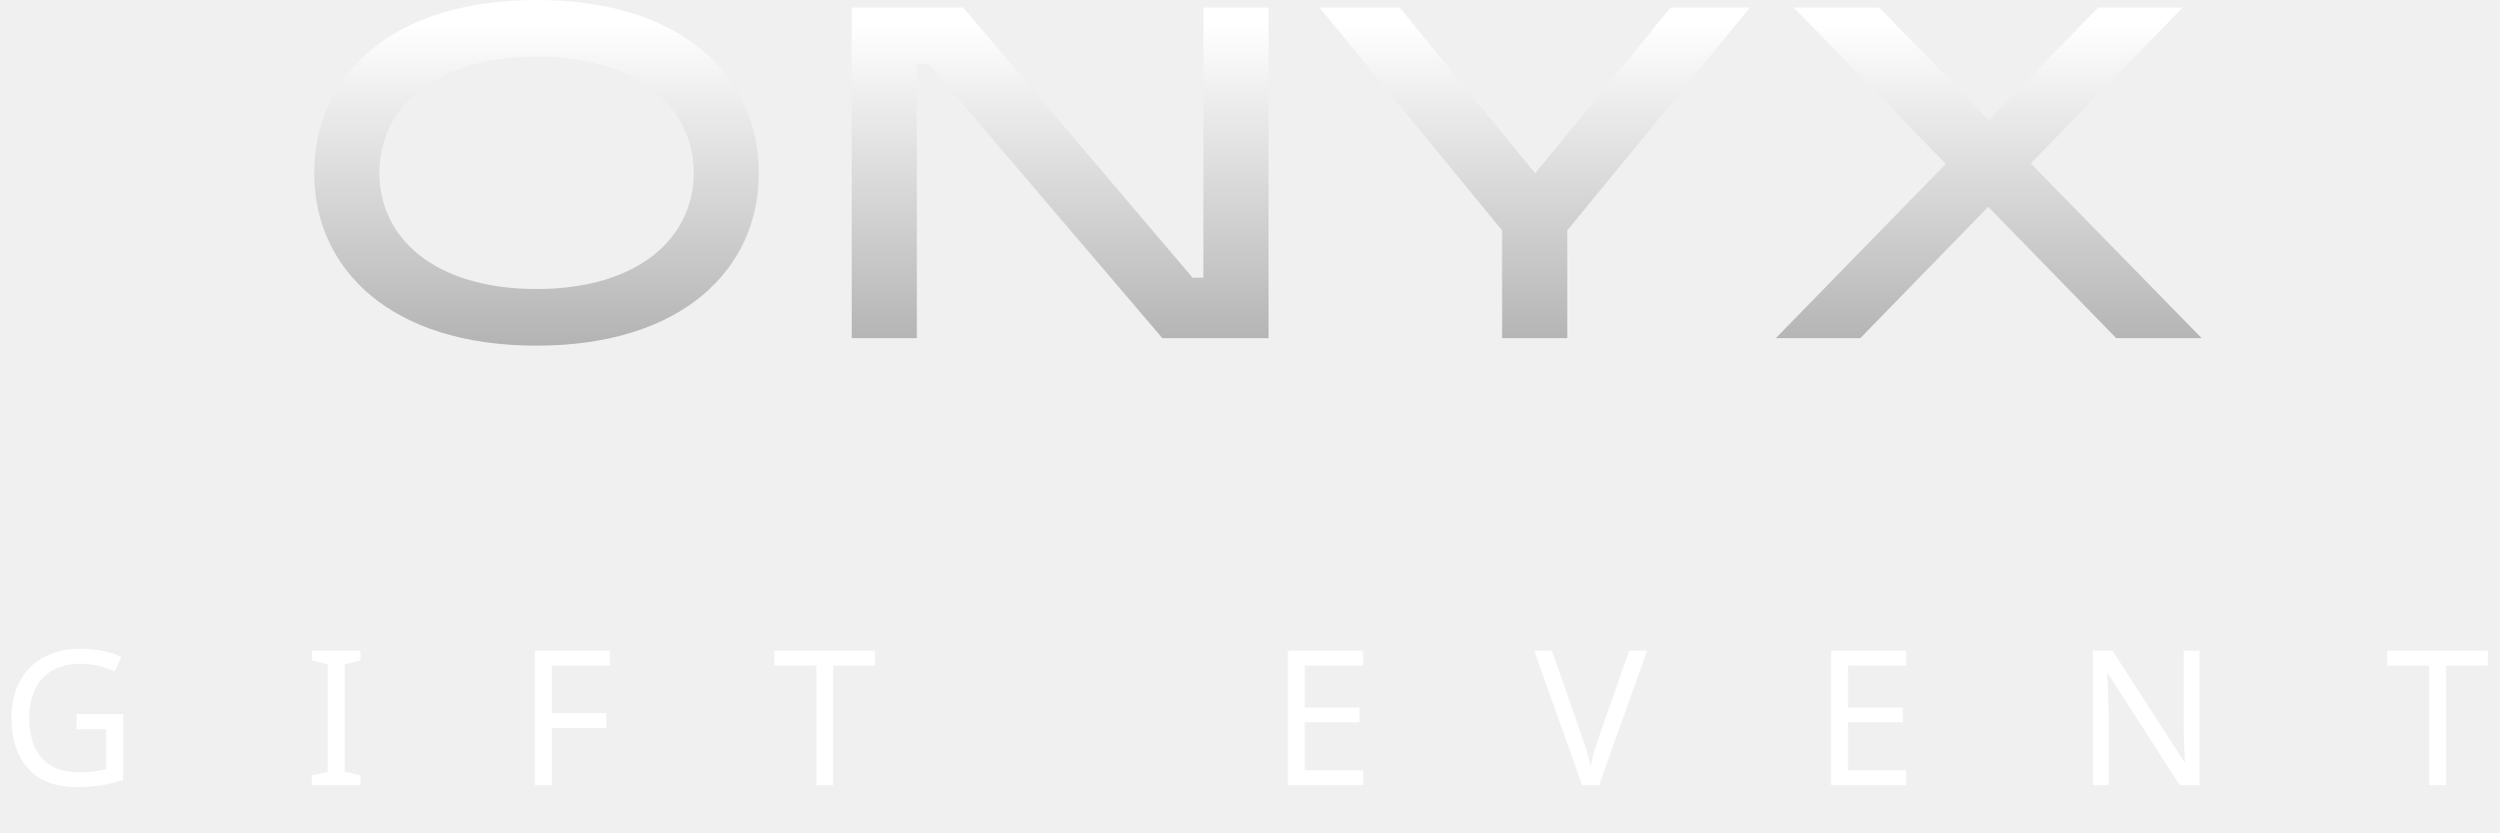
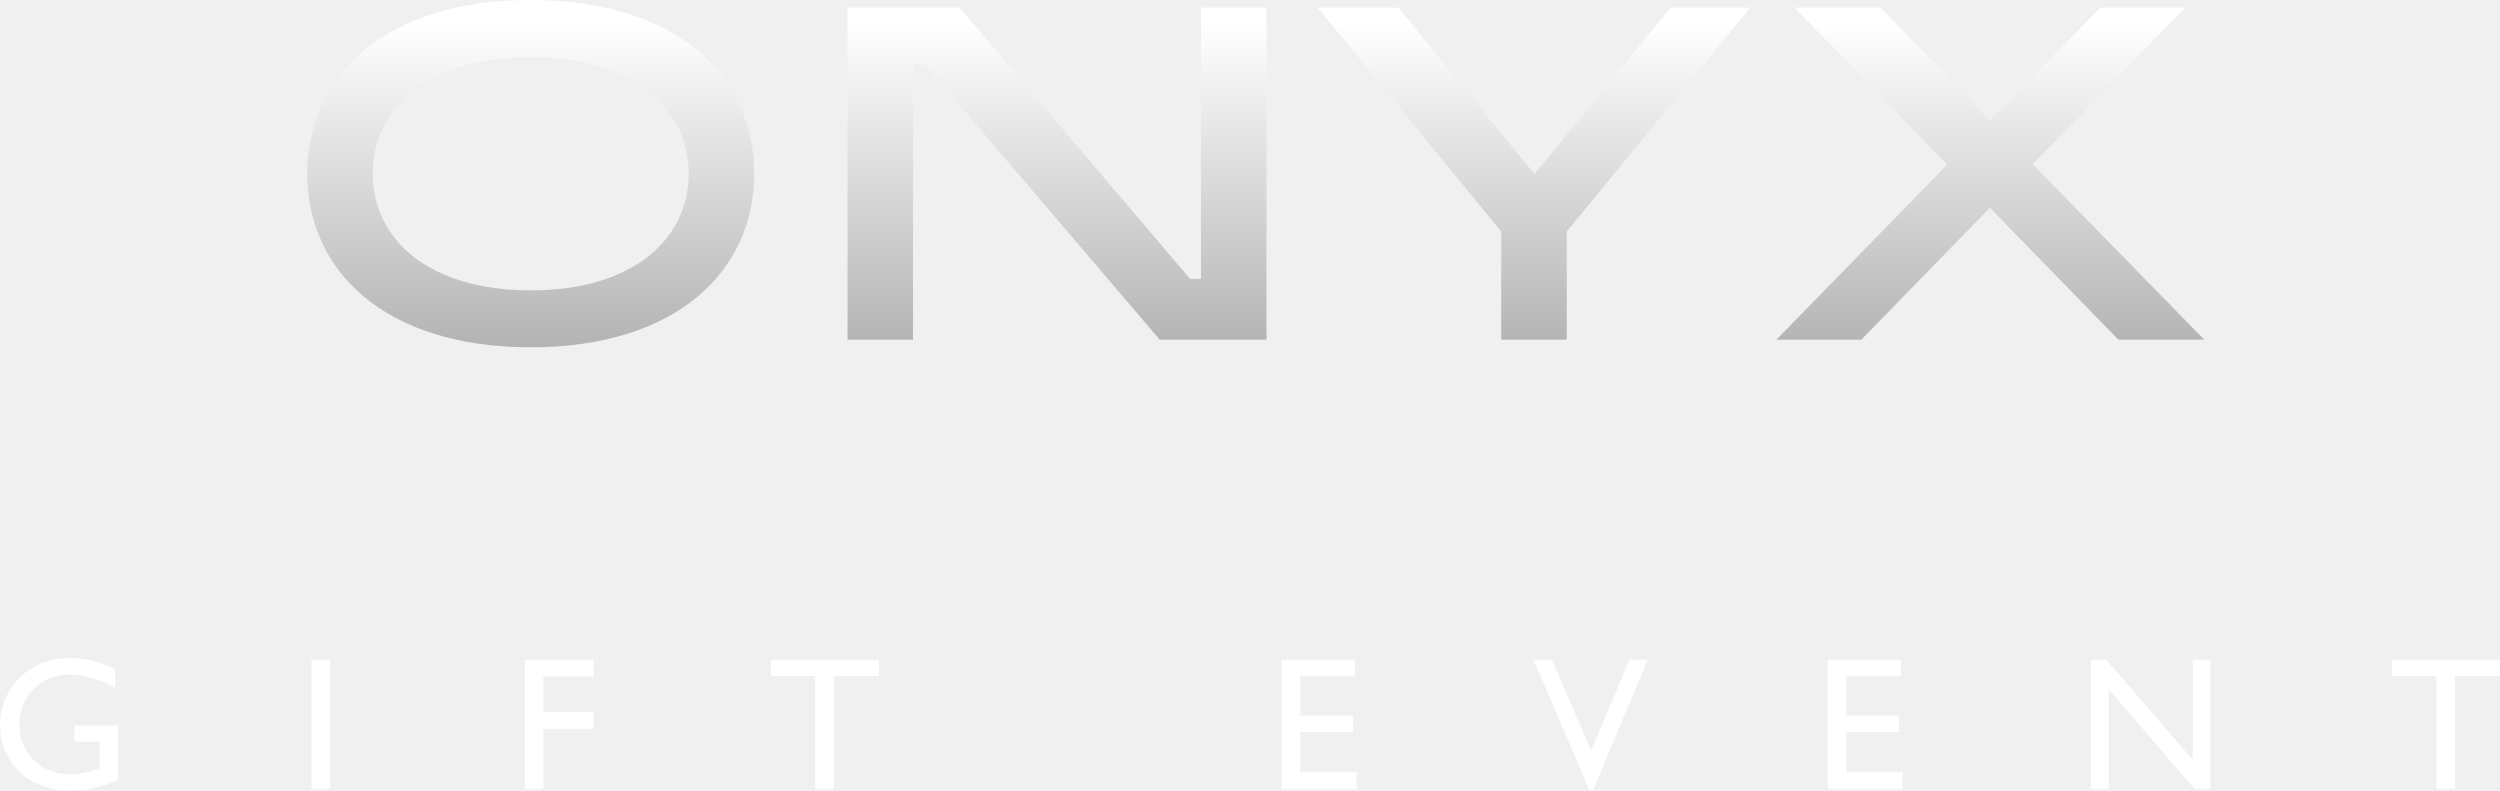
- <svg xmlns="http://www.w3.org/2000/svg" xmlns:xlink="http://www.w3.org/1999/xlink" id="Layer_2" viewBox="0 0 619.55 206.23">
+ <svg xmlns="http://www.w3.org/2000/svg" xmlns:xlink="http://www.w3.org/1999/xlink" id="Layer_2" viewBox="0 0 616.66 194.99">
  <defs>
-     <style>.cls-1{letter-spacing:.88em;}.cls-2{letter-spacing:.87em;}.cls-3{letter-spacing:.88em;}.cls-4{letter-spacing:.88em;}.cls-5{letter-spacing:.88em;}.cls-6{letter-spacing:.88em;}.cls-7{letter-spacing:.88em;}.cls-8{letter-spacing:.87em;}.cls-9{letter-spacing:.89em;}.cls-10{fill:url(#linear-gradient);}.cls-10,.cls-11,.cls-12,.cls-13{stroke-width:0px;}.cls-14{fill:#fff;font-family:GillSansNova-Medium, 'Gill Sans Nova';font-size:46.66px;font-weight:500;}.cls-11{fill:url(#linear-gradient-4);}.cls-12{fill:url(#linear-gradient-2);}.cls-13{fill:url(#linear-gradient-3);}</style>
-     <linearGradient id="linear-gradient" x1="133" y1="5.94" x2="133" y2="90.08" gradientUnits="userSpaceOnUse">
+     <style>.cls-1{fill:url(#linear-gradient);}.cls-1,.cls-2,.cls-3,.cls-4,.cls-5{stroke-width:0px;}.cls-2{fill:url(#linear-gradient-4);}.cls-3{fill:url(#linear-gradient-2);}.cls-4{fill:url(#linear-gradient-3);}.cls-5{fill:#fff;}</style>
+     <linearGradient id="linear-gradient" x1="130.9" y1="5.94" x2="130.9" y2="90.08" gradientUnits="userSpaceOnUse">
      <stop offset="0" stop-color="#fff" />
      <stop offset="1" stop-color="#afafb0" />
    </linearGradient>
-     <linearGradient id="linear-gradient-2" x1="262.83" y1="5.94" x2="262.83" y2="90.08" xlink:href="#linear-gradient" />
-     <linearGradient id="linear-gradient-3" x1="380.48" y1="5.94" x2="380.48" y2="90.08" xlink:href="#linear-gradient" />
-     <linearGradient id="linear-gradient-4" x1="493.05" y1="5.94" x2="493.05" y2="90.08" xlink:href="#linear-gradient" />
+     <linearGradient id="linear-gradient-2" x1="260.73" y1="5.94" x2="260.73" y2="90.08" xlink:href="#linear-gradient" />
+     <linearGradient id="linear-gradient-3" x1="378.38" y1="5.94" x2="378.38" y2="90.08" xlink:href="#linear-gradient" />
+     <linearGradient id="linear-gradient-4" x1="490.95" y1="5.94" x2="490.95" y2="90.08" xlink:href="#linear-gradient" />
  </defs>
  <g id="Layer_1-2">
-     <path class="cls-10" d="M133.01,85.66c-36.16,0-55.12-18.96-55.12-42.83S96.84,0,133.01,0s55.12,18.96,55.12,42.83-18.96,42.83-55.12,42.83M133.01,71.62c25.39,0,38.97-12.76,38.97-28.79s-13.58-28.79-38.97-28.79-38.97,12.76-38.97,28.79,13.57,28.79,38.97,28.79" />
-     <polygon class="cls-12" points="295.65 68.81 298.34 68.81 298.34 1.87 314.5 1.87 314.5 83.79 288.16 83.79 230.24 15.91 227.31 15.91 227.31 83.79 211.16 83.79 211.16 1.87 238.78 1.87 295.65 68.81" />
-     <polygon class="cls-13" points="388.56 83.79 372.4 83.79 372.4 57.11 327.12 1.87 347.01 1.87 380.6 42.95 414.18 1.87 433.84 1.87 388.56 57.11 388.56 83.79" />
-     <polygon class="cls-11" points="492.93 51.25 461.22 83.79 440.27 83.79 482.4 40.61 444.72 1.87 465.9 1.87 493.05 29.72 520.2 1.87 541.14 1.87 503.46 40.49 545.82 83.79 524.64 83.79 492.93 51.25" />
-     <text class="cls-14" transform="translate(0 194.57)">
-       <tspan class="cls-3" x="0" y="0">G</tspan>
-       <tspan class="cls-6" x="75.44" y="0">I</tspan>
-       <tspan class="cls-9" x="128.06" y="0">F</tspan>
-       <tspan class="cls-5" x="191.49" y="0">T </tspan>
-       <tspan class="cls-7" x="314.77" y="0">E</tspan>
-       <tspan class="cls-1" x="380.35" y="0">V</tspan>
-       <tspan class="cls-2" x="449.43" y="0">E</tspan>
-       <tspan class="cls-8" x="514.37" y="0">N</tspan>
-       <tspan class="cls-4" x="591.37" y="0">T</tspan>
-     </text>
+     <path class="cls-1" d="M130.91,85.66c-36.16,0-55.12-18.96-55.12-42.83S94.74,0,130.91,0s55.12,18.96,55.12,42.83-18.96,42.83-55.12,42.83M130.91,71.62c25.39,0,38.97-12.76,38.97-28.79s-13.58-28.79-38.97-28.79-38.97,12.76-38.97,28.79,13.57,28.79,38.97,28.79" />
+     <polygon class="cls-3" points="293.55 68.81 296.24 68.81 296.24 1.87 312.4 1.87 312.4 83.79 286.06 83.79 228.14 15.91 225.21 15.91 225.21 83.79 209.06 83.79 209.06 1.87 236.68 1.87 293.55 68.81" />
+     <polygon class="cls-4" points="386.46 83.79 370.3 83.79 370.3 57.11 325.02 1.87 344.91 1.87 378.5 42.95 412.08 1.87 431.74 1.87 386.46 57.11 386.46 83.79" />
+     <polygon class="cls-2" points="490.83 51.25 459.12 83.79 438.17 83.79 480.3 40.61 442.62 1.87 463.8 1.87 490.95 29.72 518.1 1.87 539.05 1.87 501.36 40.49 543.72 83.79 522.54 83.79 490.83 51.25" />
+     <path class="cls-5" d="M28.42,169.7c-3.64-2.15-7.7-3.31-11.29-3.31-6.86,0-12.37,5.23-12.37,12.27s5.23,12.32,12.55,12.32c2.43,0,3.69-.28,7.19-1.4v-6.63h-6.11v-4.01h10.69v13.44c-3.97,1.82-7.7,2.61-11.67,2.61-12.09,0-17.4-8.54-17.4-16.05,0-8.91,6.81-16.61,17.22-16.61,3.64,0,6.49.65,11.2,2.71v4.67Z" />
+     <path class="cls-5" d="M81.41,162.74v31.82h-4.57v-31.82h4.57Z" />
+     <path class="cls-5" d="M146.44,162.74v4.11h-12.41v8.82h12.41v4.11h-12.41v14.79h-4.57v-31.82h16.98Z" />
+     <path class="cls-5" d="M216.78,162.74v4.01h-11.11v27.81h-4.57v-27.81h-10.92v-4.01h26.6Z" />
+     <path class="cls-5" d="M334.22,162.74v4.06h-13.49v9.71h13.02v4.06h-13.02v9.89h13.91v4.11h-18.48v-31.82h18.06Z" />
+     <path class="cls-5" d="M382.82,162.74l9.66,22.35,9.43-22.35h4.53l-13.44,32.01h-1.03l-13.72-32.01h4.57Z" />
+     <path class="cls-5" d="M468.89,162.74v4.06h-13.49v9.71h13.02v4.06h-13.02v9.89h13.91v4.11h-18.48v-31.82h18.06Z" />
+     <path class="cls-5" d="M519.55,162.74l21.32,24.68v-24.68h4.39v31.82h-3.97l-21.14-24.5v24.5h-4.39v-31.82h3.78Z" />
+     <path class="cls-5" d="M616.66,162.74v4.01h-11.11v27.81h-4.57v-27.81h-10.92v-4.01h26.6Z" />
  </g>
</svg>
